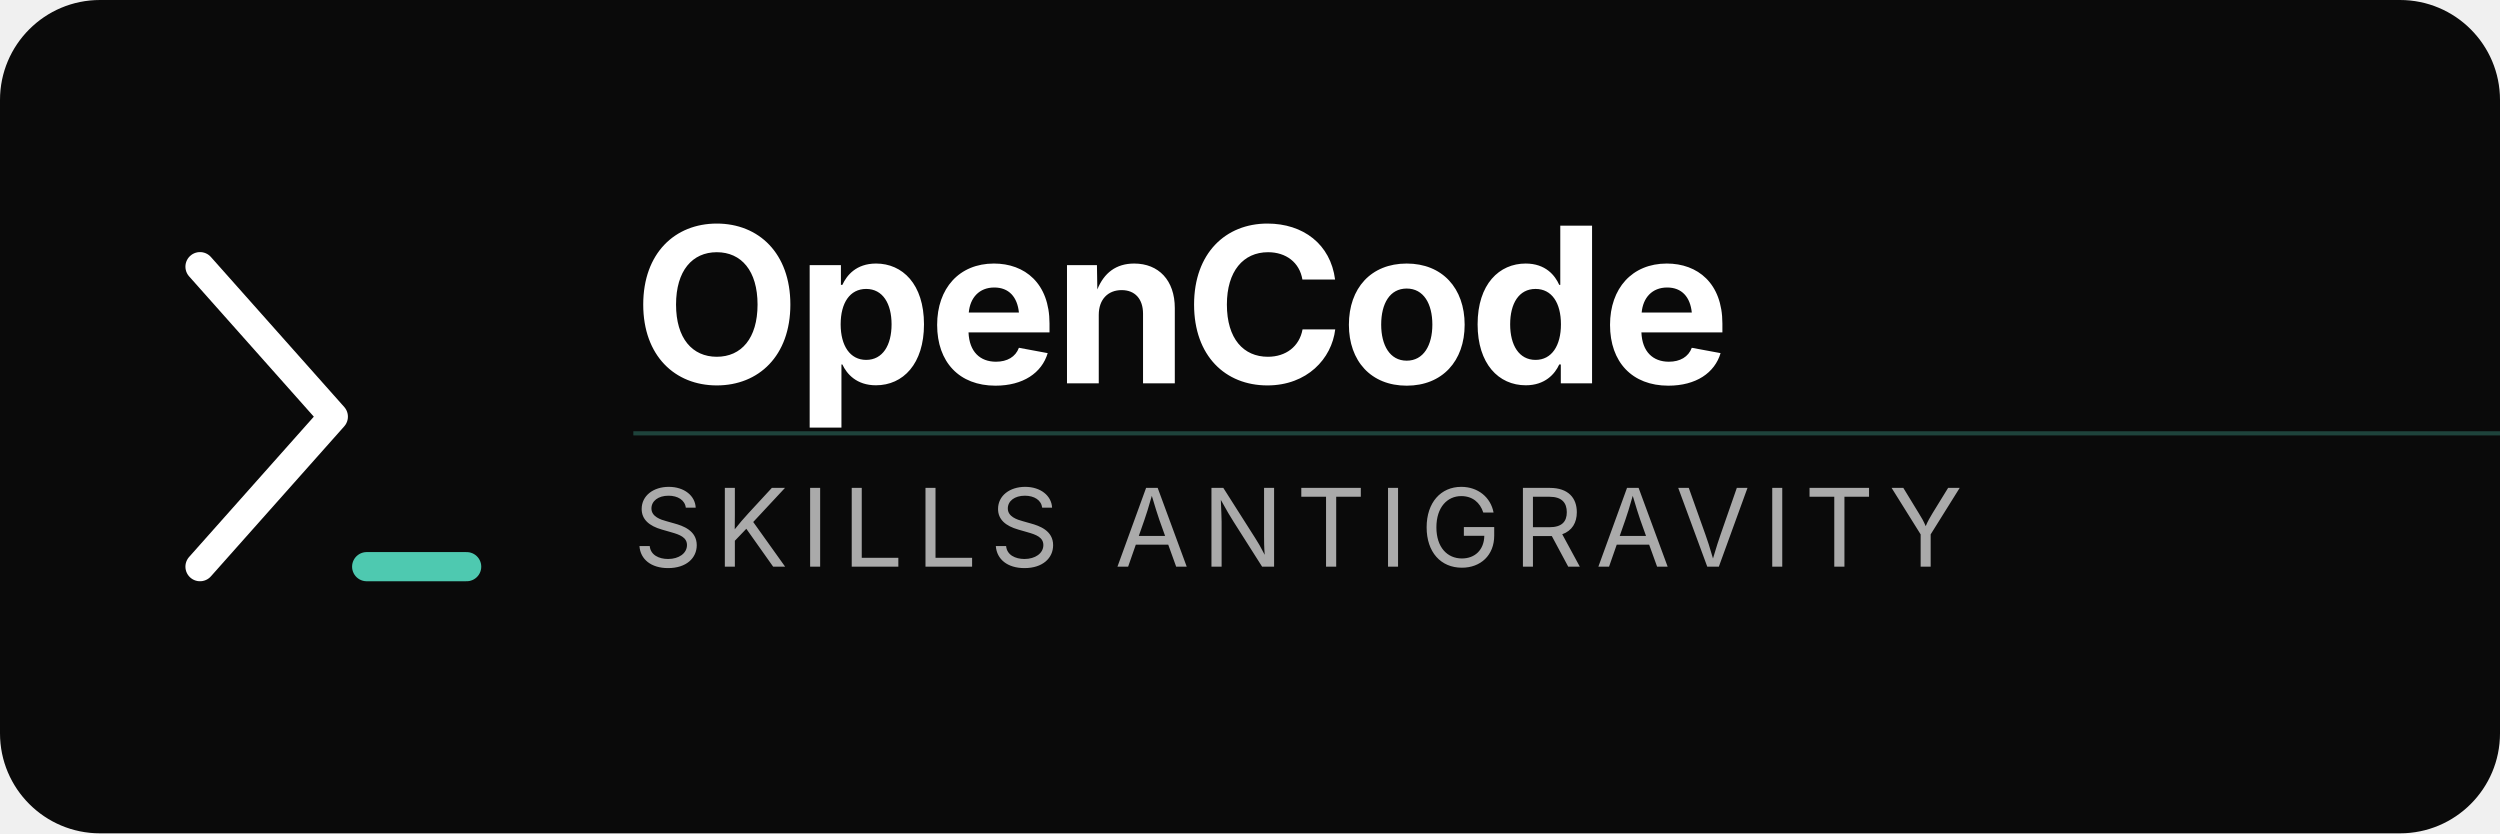
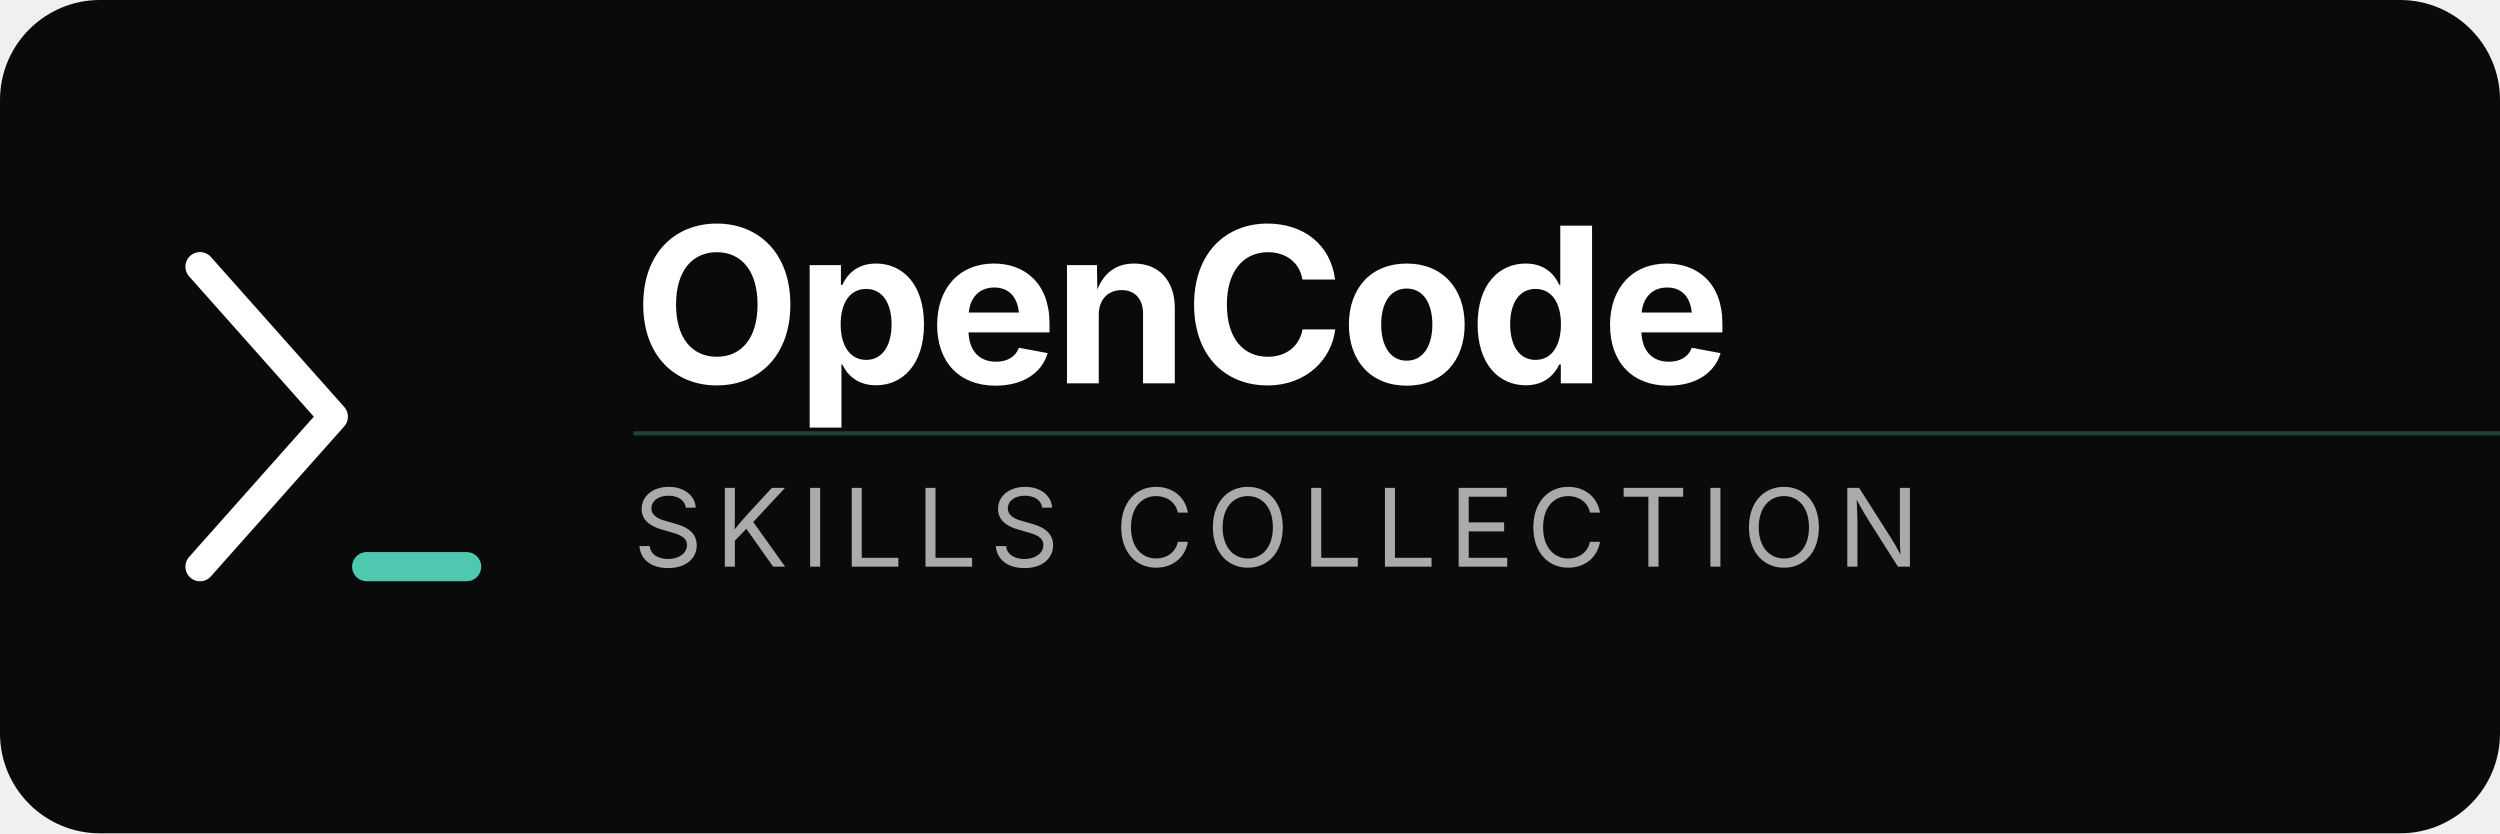
<svg xmlns="http://www.w3.org/2000/svg" width="300" height="100">
  <rect width="inherit" height="inherit" fill="#0a0a0a" rx="12" />
  <g transform="translate(24, 50)">
    <polyline points="0,-18 16,0 0,18" fill="none" stroke="#ffffff" stroke-width="3.5" stroke-linecap="round" stroke-linejoin="round" />
    <line x1="20" y1="18" x2="32" y2="18" stroke="#4ec9b0" stroke-width="3.5" stroke-linecap="round" />
  </g>
  <text x="76" y="46" font-family="'Geist', 'Inter', 'Segoe UI', sans-serif" font-size="26" font-weight="700" fill="#ffffff" letter-spacing="-0.5">
    OpenCode
  </text>
  <text x="76" y="68" font-family="'Geist', 'Inter', 'Segoe UI', sans-serif" font-size="13" font-weight="400" fill="#aaaaaa" letter-spacing="1.5">
-     SKILLS ANTIGRAVITY
+     SKILLS COLLECTION
  </text>
  <line x1="76" y1="52" x2="380" y2="52" stroke="#4ec9b0" stroke-width="0.5" opacity="0.3" />
</svg>
